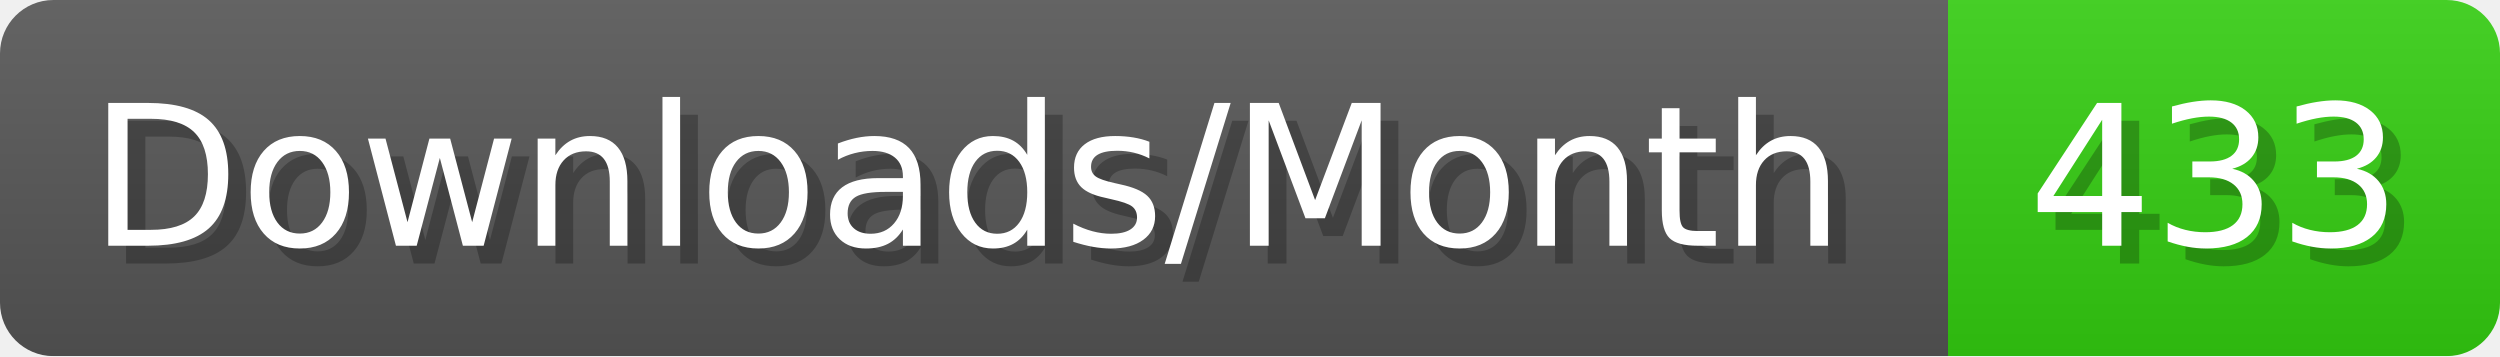
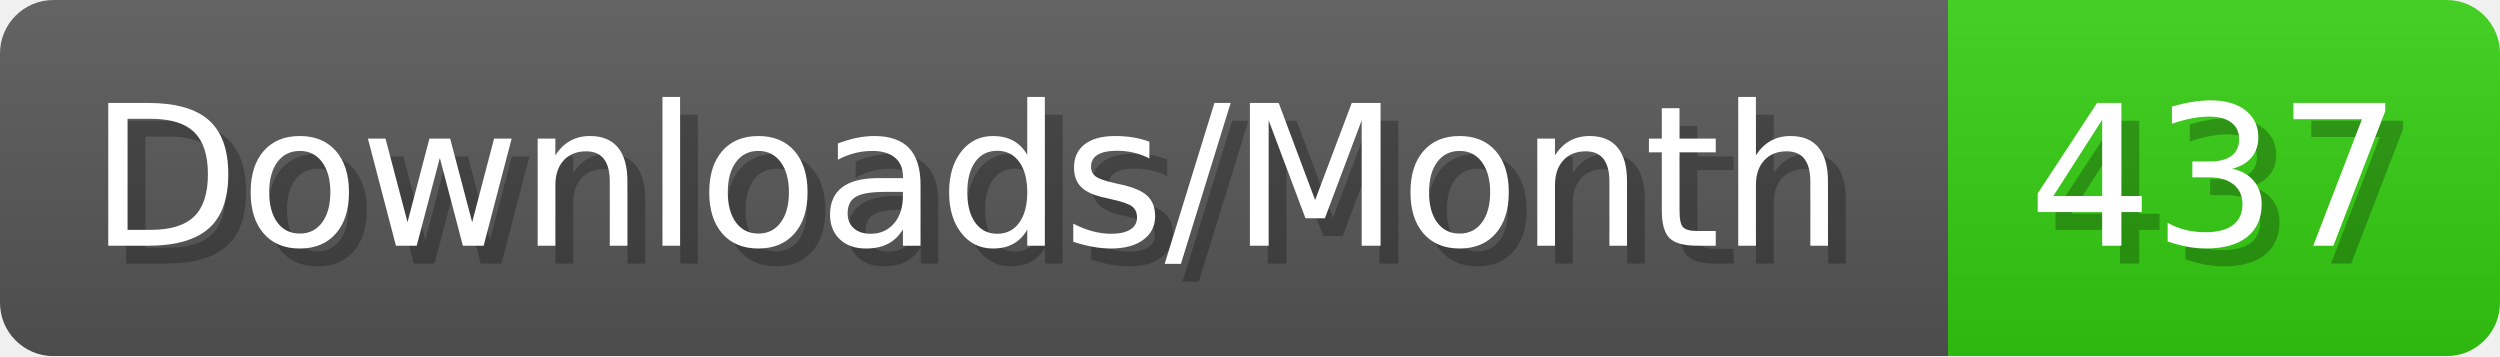
- <svg xmlns="http://www.w3.org/2000/svg" width="140.4" height="20" viewBox="0 0 1404 200" role="img" aria-label="Downloads/Month: 433">
+ <svg xmlns="http://www.w3.org/2000/svg" width="140.4" height="20" viewBox="0 0 1404 200" role="img" aria-label="Downloads/Month: 437">
  <linearGradient id="YlXUI" x2="0" y2="100%">
    <stop offset="0" stop-opacity=".1" stop-color="#EEE" />
    <stop offset="1" stop-opacity=".1" />
  </linearGradient>
  <mask id="JHhop">
    <rect width="1404" height="200" rx="30" fill="#FFF" />
  </mask>
  <g mask="url(#JHhop)">
    <rect width="1094" height="200" fill="#555" />
    <rect width="310" height="200" fill="#3C1" x="1094" />
    <rect width="1404" height="200" fill="url(#YlXUI)" />
  </g>
  <g aria-hidden="true" fill="#fff" text-anchor="start" font-family="Verdana,DejaVu Sans,sans-serif" font-size="110">
    <text x="60" y="148" textLength="994" fill="#000" opacity="0.25">Downloads/Month</text>
    <text x="50" y="138" textLength="994">Downloads/Month</text>
-     <text x="1149" y="148" textLength="210" fill="#000" opacity="0.25">433</text>
-     <text x="1139" y="138" textLength="210">433</text>
+     <text x="1149" y="148" textLength="210" fill="#000" opacity="0.25">437</text>
+     <text x="1139" y="138" textLength="210">437</text>
  </g>
</svg>
